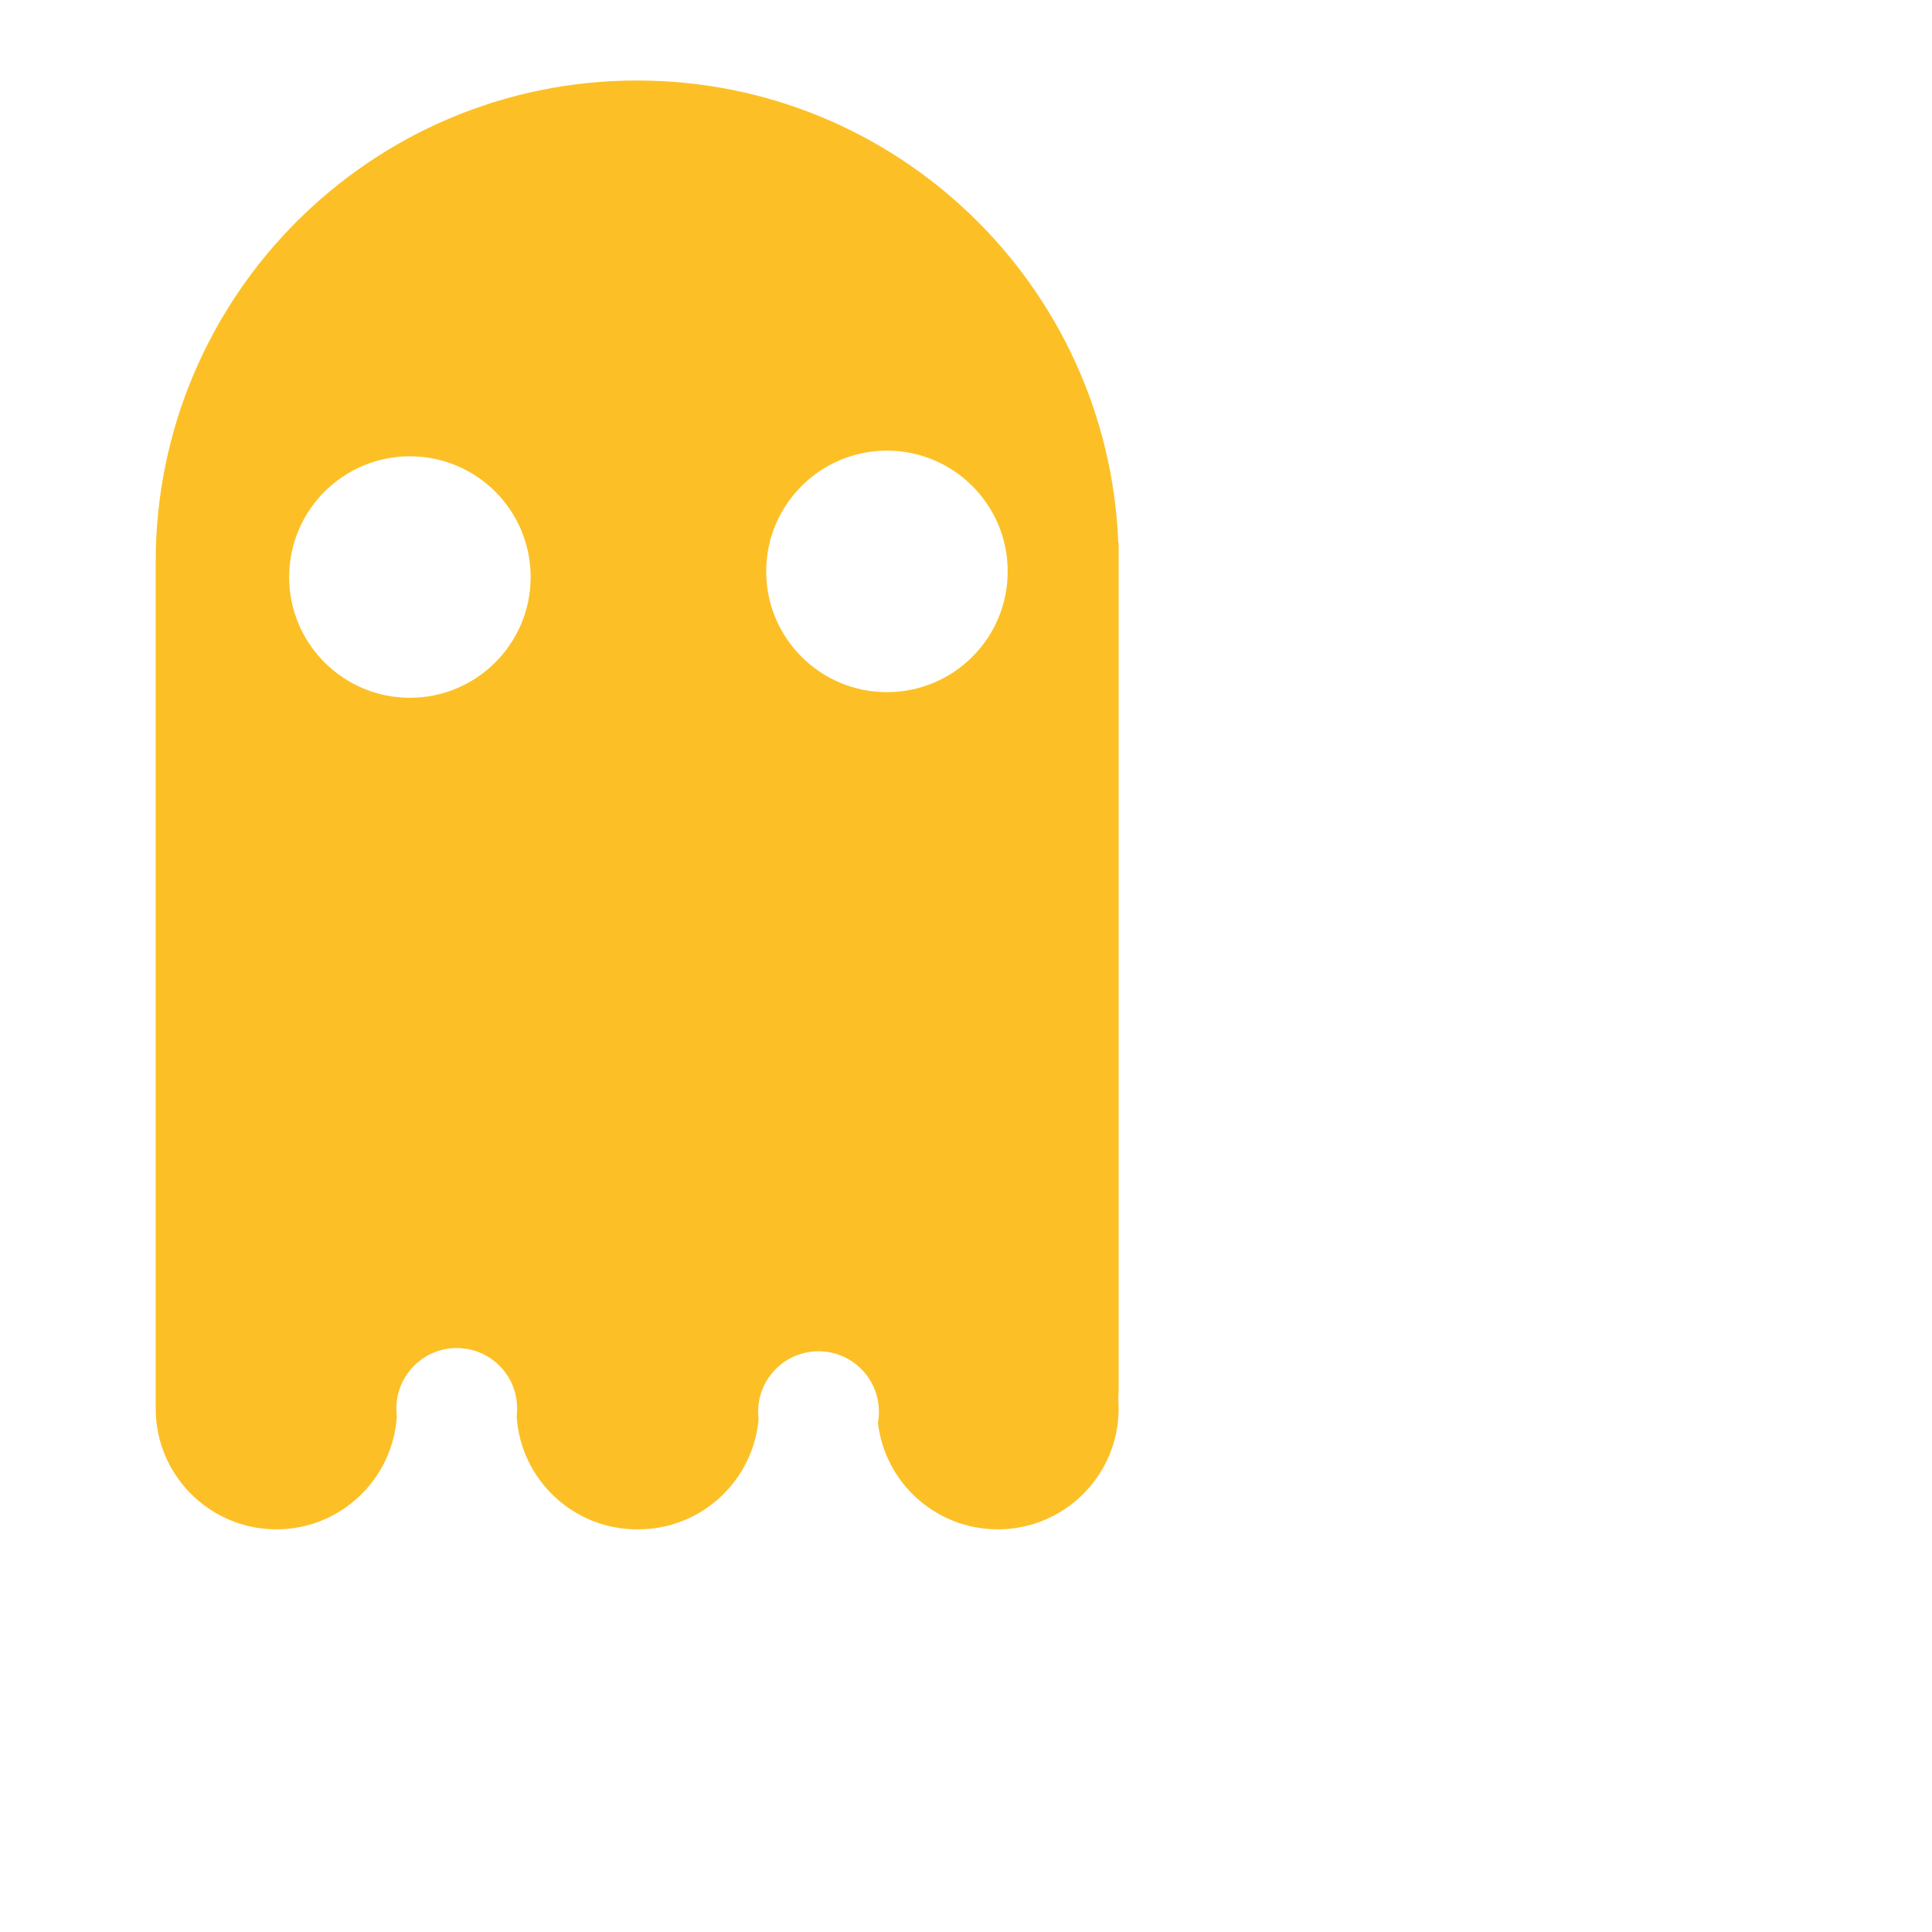
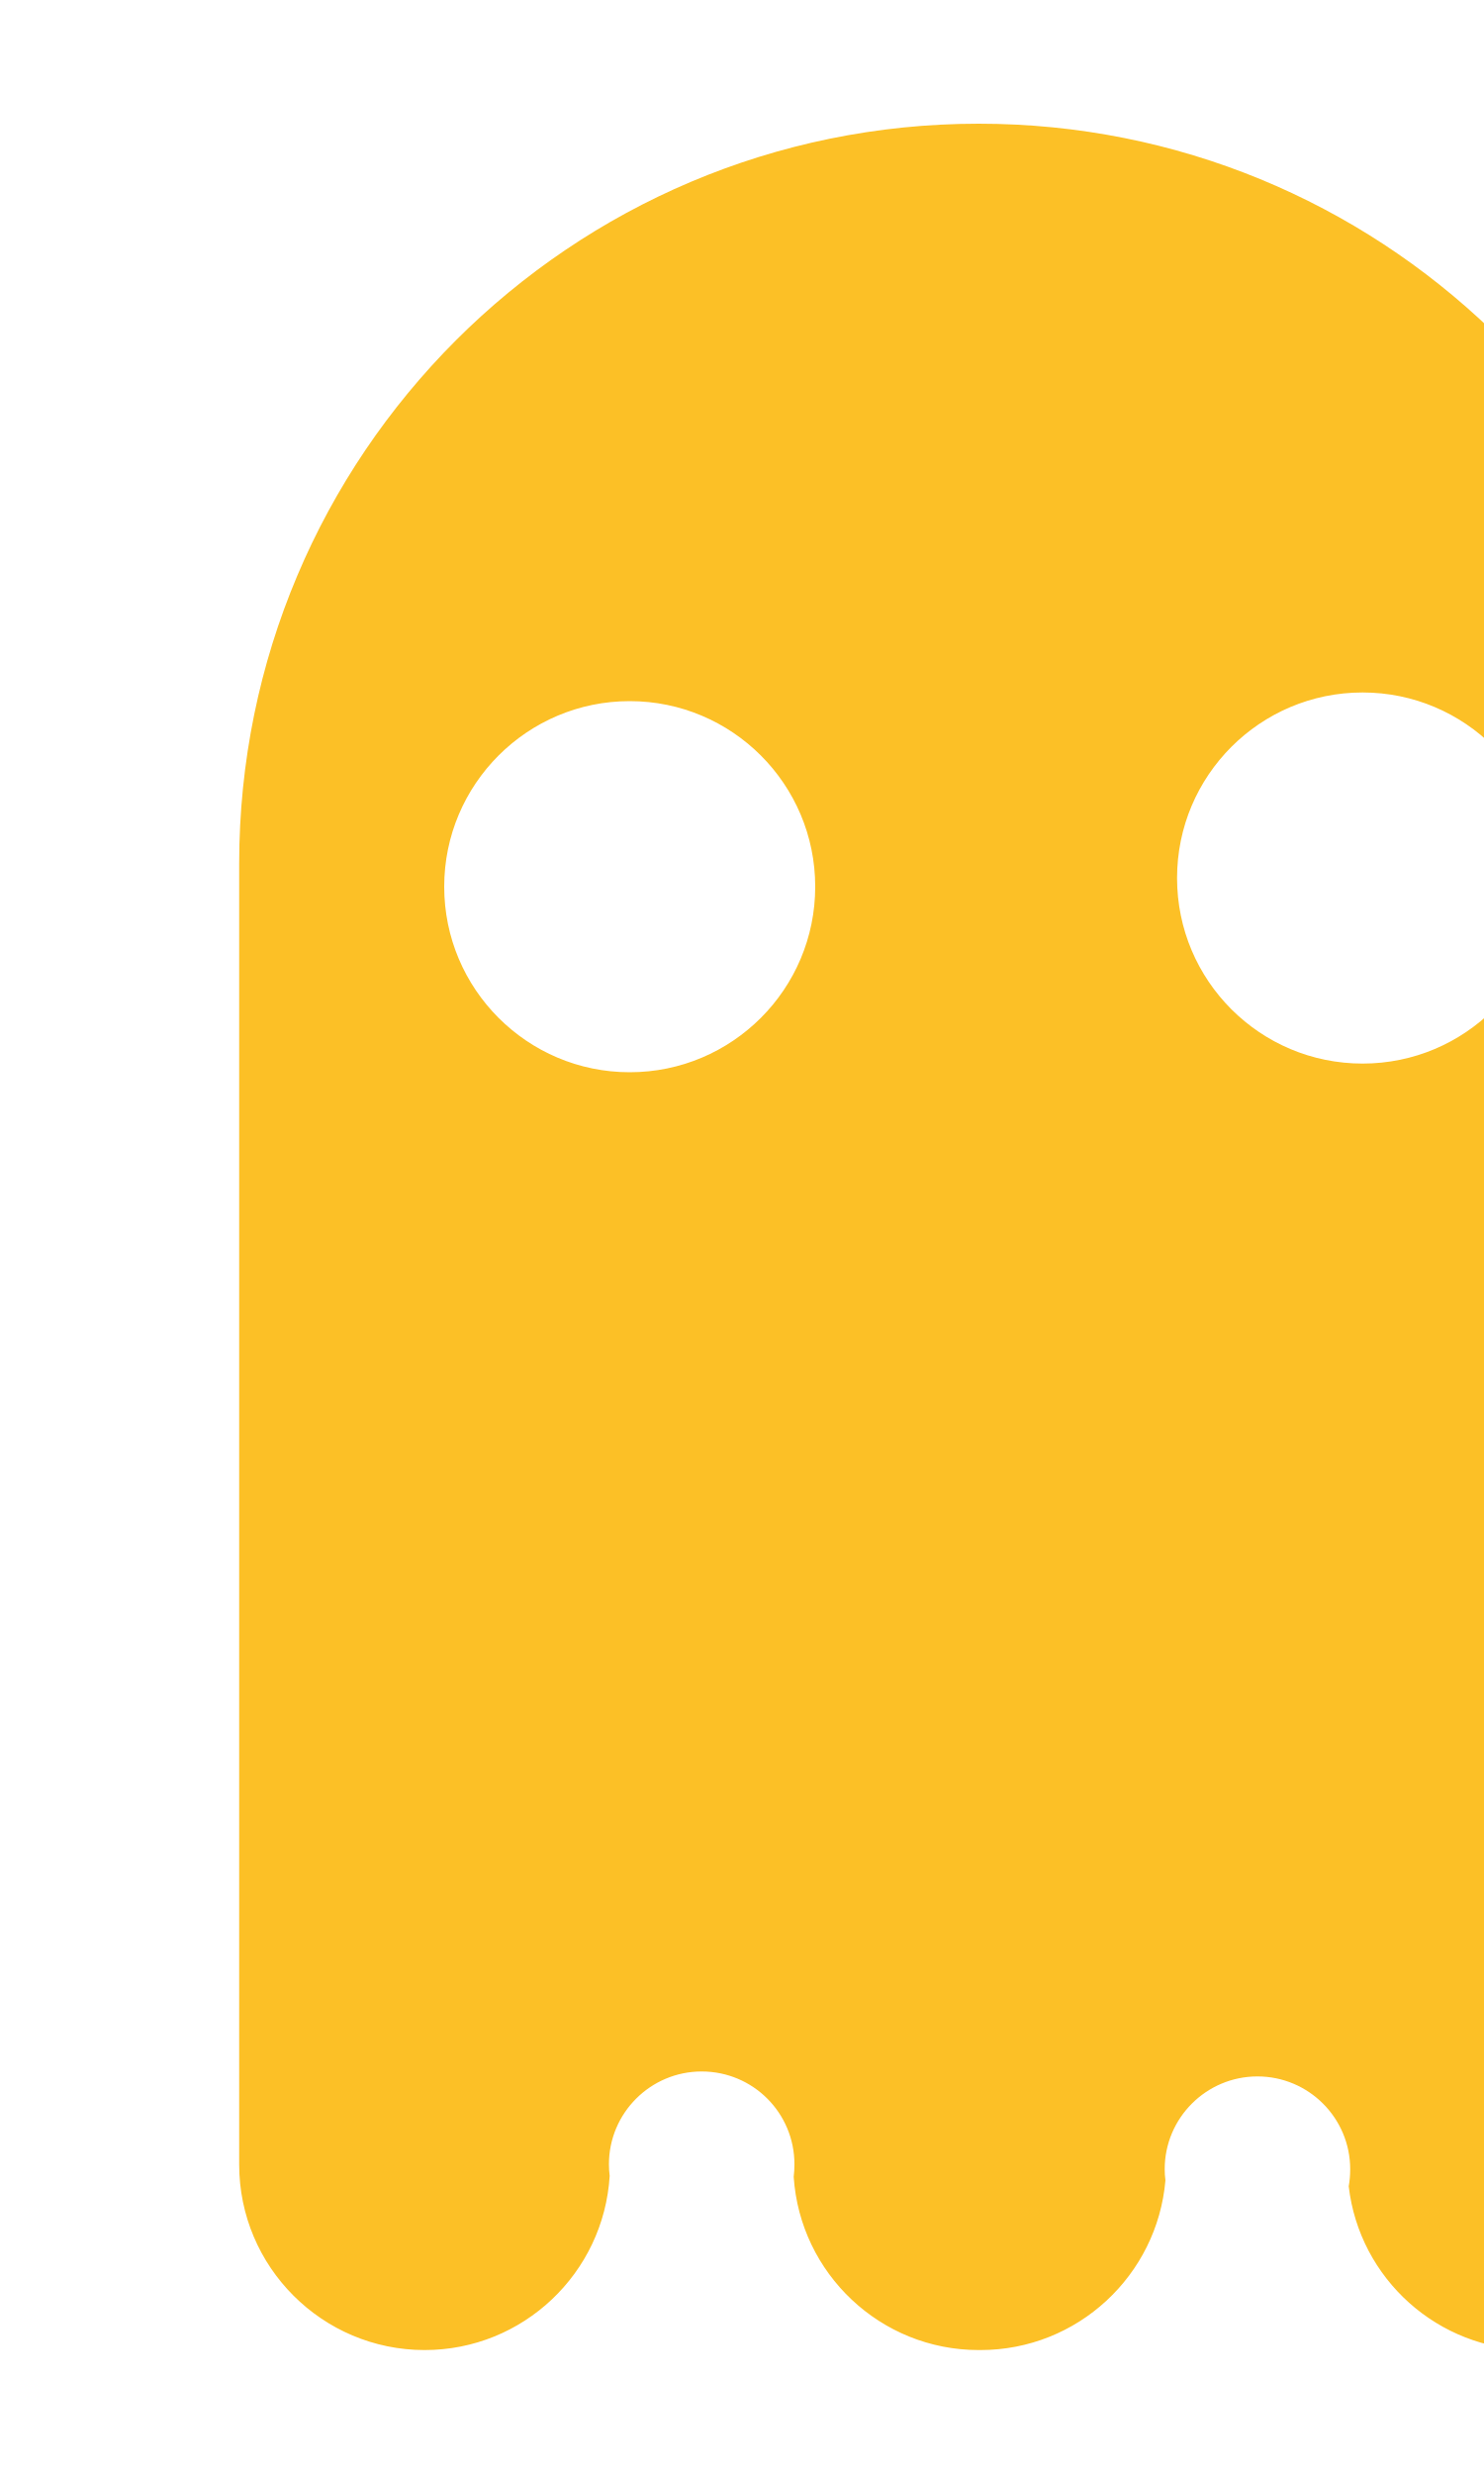
- <svg xmlns="http://www.w3.org/2000/svg" viewBox="0 0 12 12" fill="none">
+ <svg xmlns="http://www.w3.org/2000/svg" viewBox="0 0 6 10" fill="none">
  <path fill-rule="evenodd" clip-rule="evenodd" d="M3.209 8.799C3.211 8.782 3.212 8.765 3.212 8.748C3.212 8.541 3.045 8.373 2.837 8.373C2.63 8.373 2.462 8.541 2.462 8.748C2.462 8.764 2.463 8.78 2.465 8.795C2.441 9.188 2.115 9.499 1.717 9.499C1.303 9.499 0.967 9.163 0.967 8.749V3.494L0.967 3.491C0.967 1.839 2.306 0.5 3.957 0.5C5.569 0.5 6.882 1.774 6.946 3.37L6.948 3.37V8.625C6.948 8.646 6.947 8.668 6.946 8.688C6.947 8.708 6.948 8.729 6.948 8.749C6.948 9.163 6.612 9.499 6.198 9.499C5.813 9.499 5.496 9.21 5.453 8.837C5.457 8.815 5.459 8.792 5.459 8.768C5.459 8.561 5.291 8.393 5.084 8.393C4.877 8.393 4.709 8.561 4.709 8.768C4.709 8.784 4.71 8.798 4.712 8.813C4.679 9.197 4.357 9.499 3.964 9.499L3.961 9.499L3.957 9.499C3.56 9.499 3.235 9.19 3.209 8.799ZM6.259 3.549C6.259 3.964 5.923 4.299 5.509 4.299C5.095 4.299 4.759 3.964 4.759 3.549C4.759 3.135 5.095 2.799 5.509 2.799C5.923 2.799 6.259 3.135 6.259 3.549ZM3.296 3.584C3.296 3.998 2.96 4.334 2.546 4.334C2.132 4.334 1.796 3.998 1.796 3.584C1.796 3.17 2.132 2.834 2.546 2.834C2.96 2.834 3.296 3.17 3.296 3.584Z" fill="#FCC026" />
</svg>
